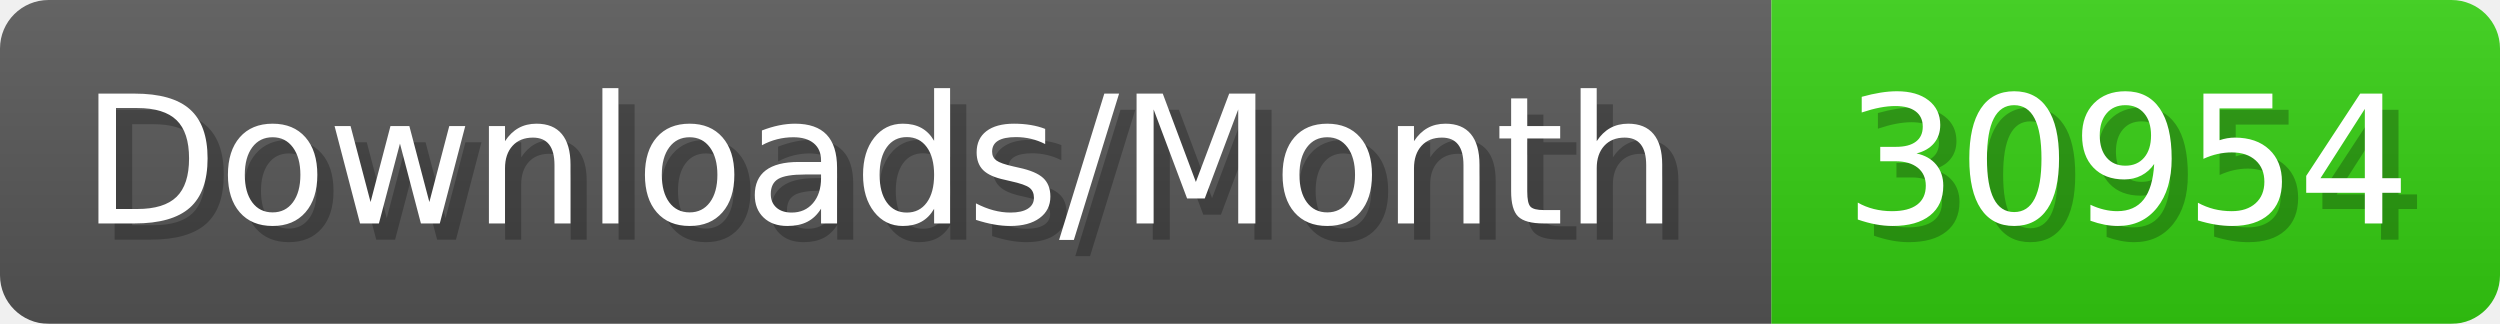
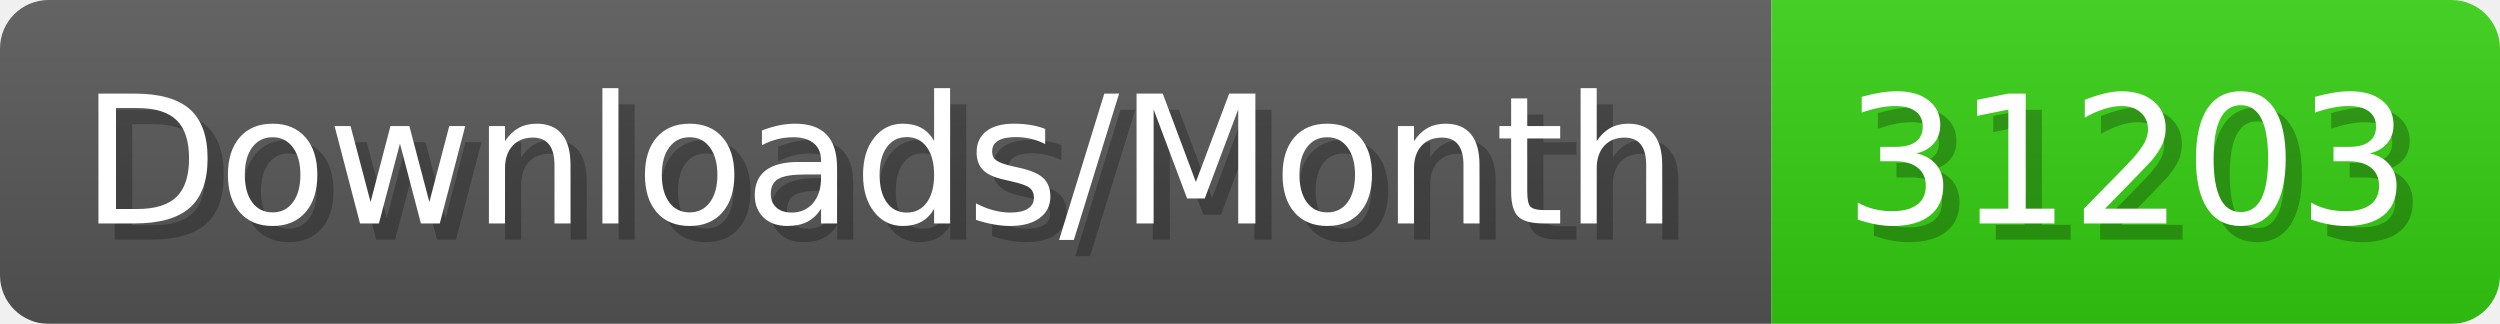
- <svg xmlns="http://www.w3.org/2000/svg" width="154.4" height="20" viewBox="0 0 1544 200" role="img" aria-label="Downloads/Month: 30954">
+ <svg xmlns="http://www.w3.org/2000/svg" width="154.4" height="20" viewBox="0 0 1544 200" role="img" aria-label="Downloads/Month: 31203">
  <linearGradient id="YlXUI" x2="0" y2="100%">
    <stop offset="0" stop-opacity=".1" stop-color="#EEE" />
    <stop offset="1" stop-opacity=".1" />
  </linearGradient>
  <mask id="JHhop">
    <rect width="1544" height="200" rx="30" fill="#FFF" />
  </mask>
  <g mask="url(#JHhop)">
    <rect width="1094" height="200" fill="#555" />
    <rect width="450" height="200" fill="#3C1" x="1094" />
    <rect width="1544" height="200" fill="url(#YlXUI)" />
  </g>
  <g aria-hidden="true" fill="#fff" text-anchor="start" font-family="Verdana,DejaVu Sans,sans-serif" font-size="110">
    <text x="60" y="148" textLength="994" fill="#000" opacity="0.25">Downloads/Month</text>
    <text x="50" y="138" textLength="994">Downloads/Month</text>
-     <text x="1149" y="148" textLength="350" fill="#000" opacity="0.25">30954</text>
-     <text x="1139" y="138" textLength="350">30954</text>
+     <text x="1149" y="148" textLength="350" fill="#000" opacity="0.25">31203</text>
+     <text x="1139" y="138" textLength="350">31203</text>
  </g>
</svg>
